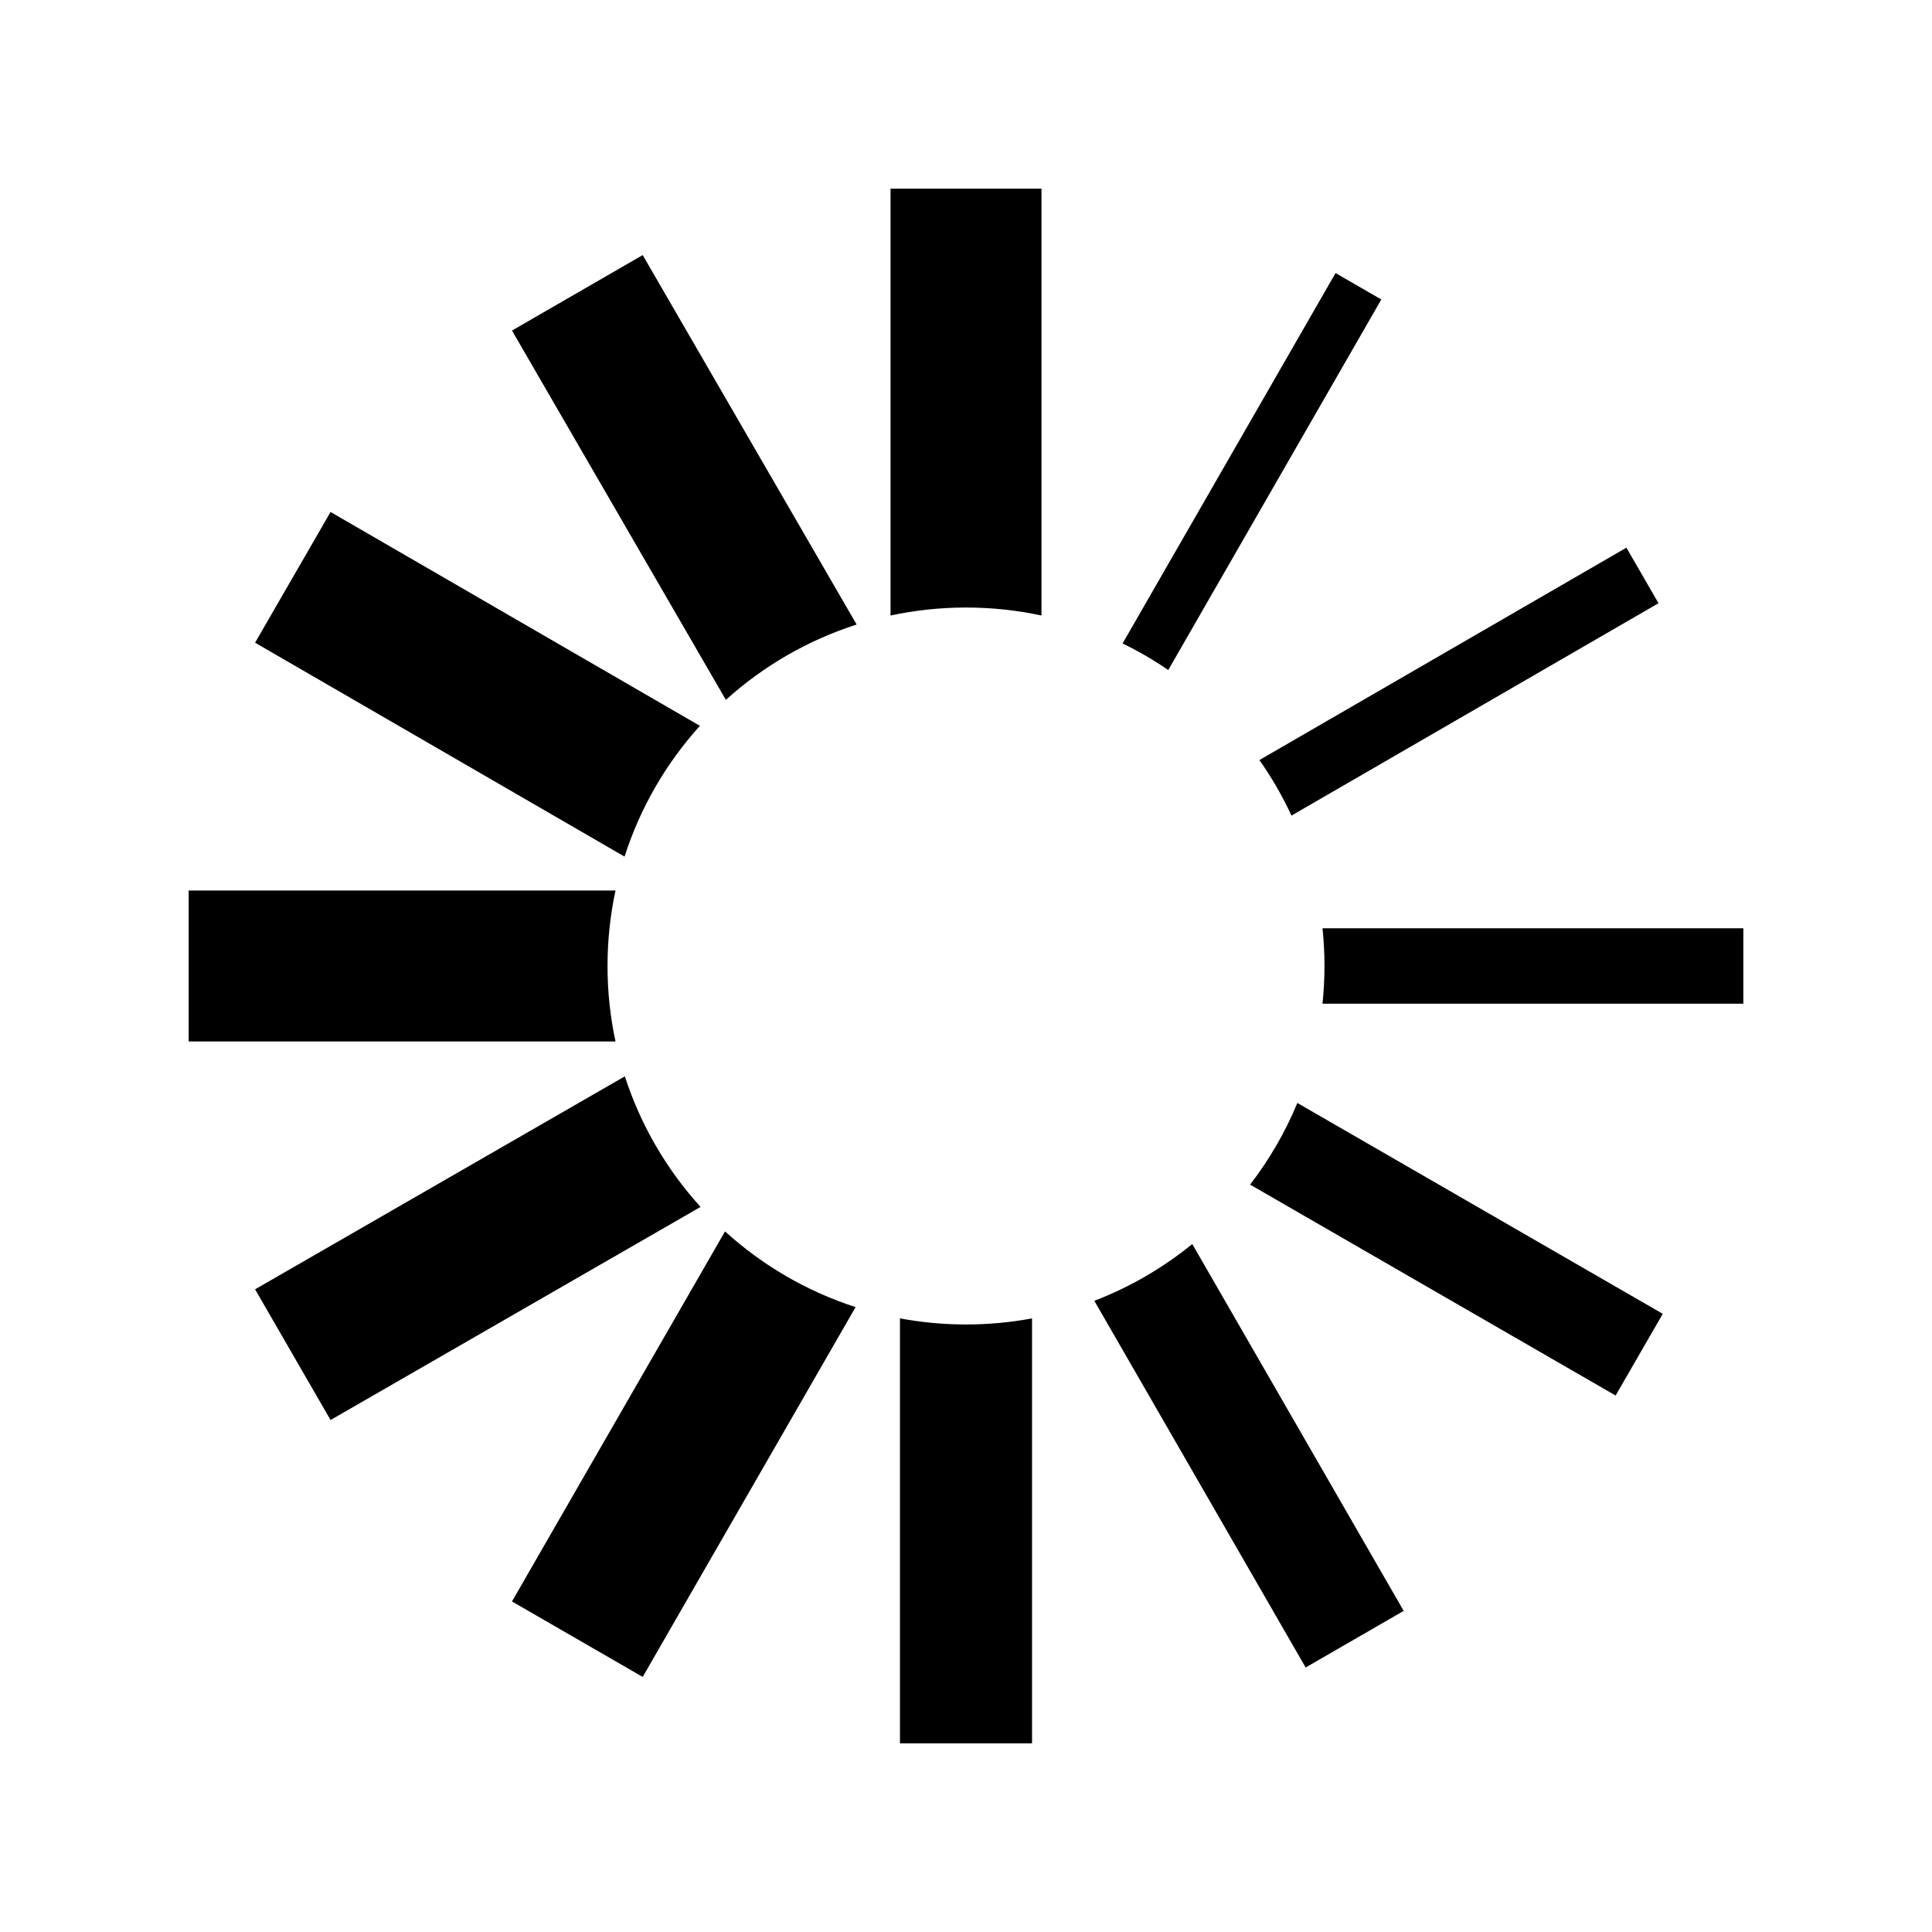
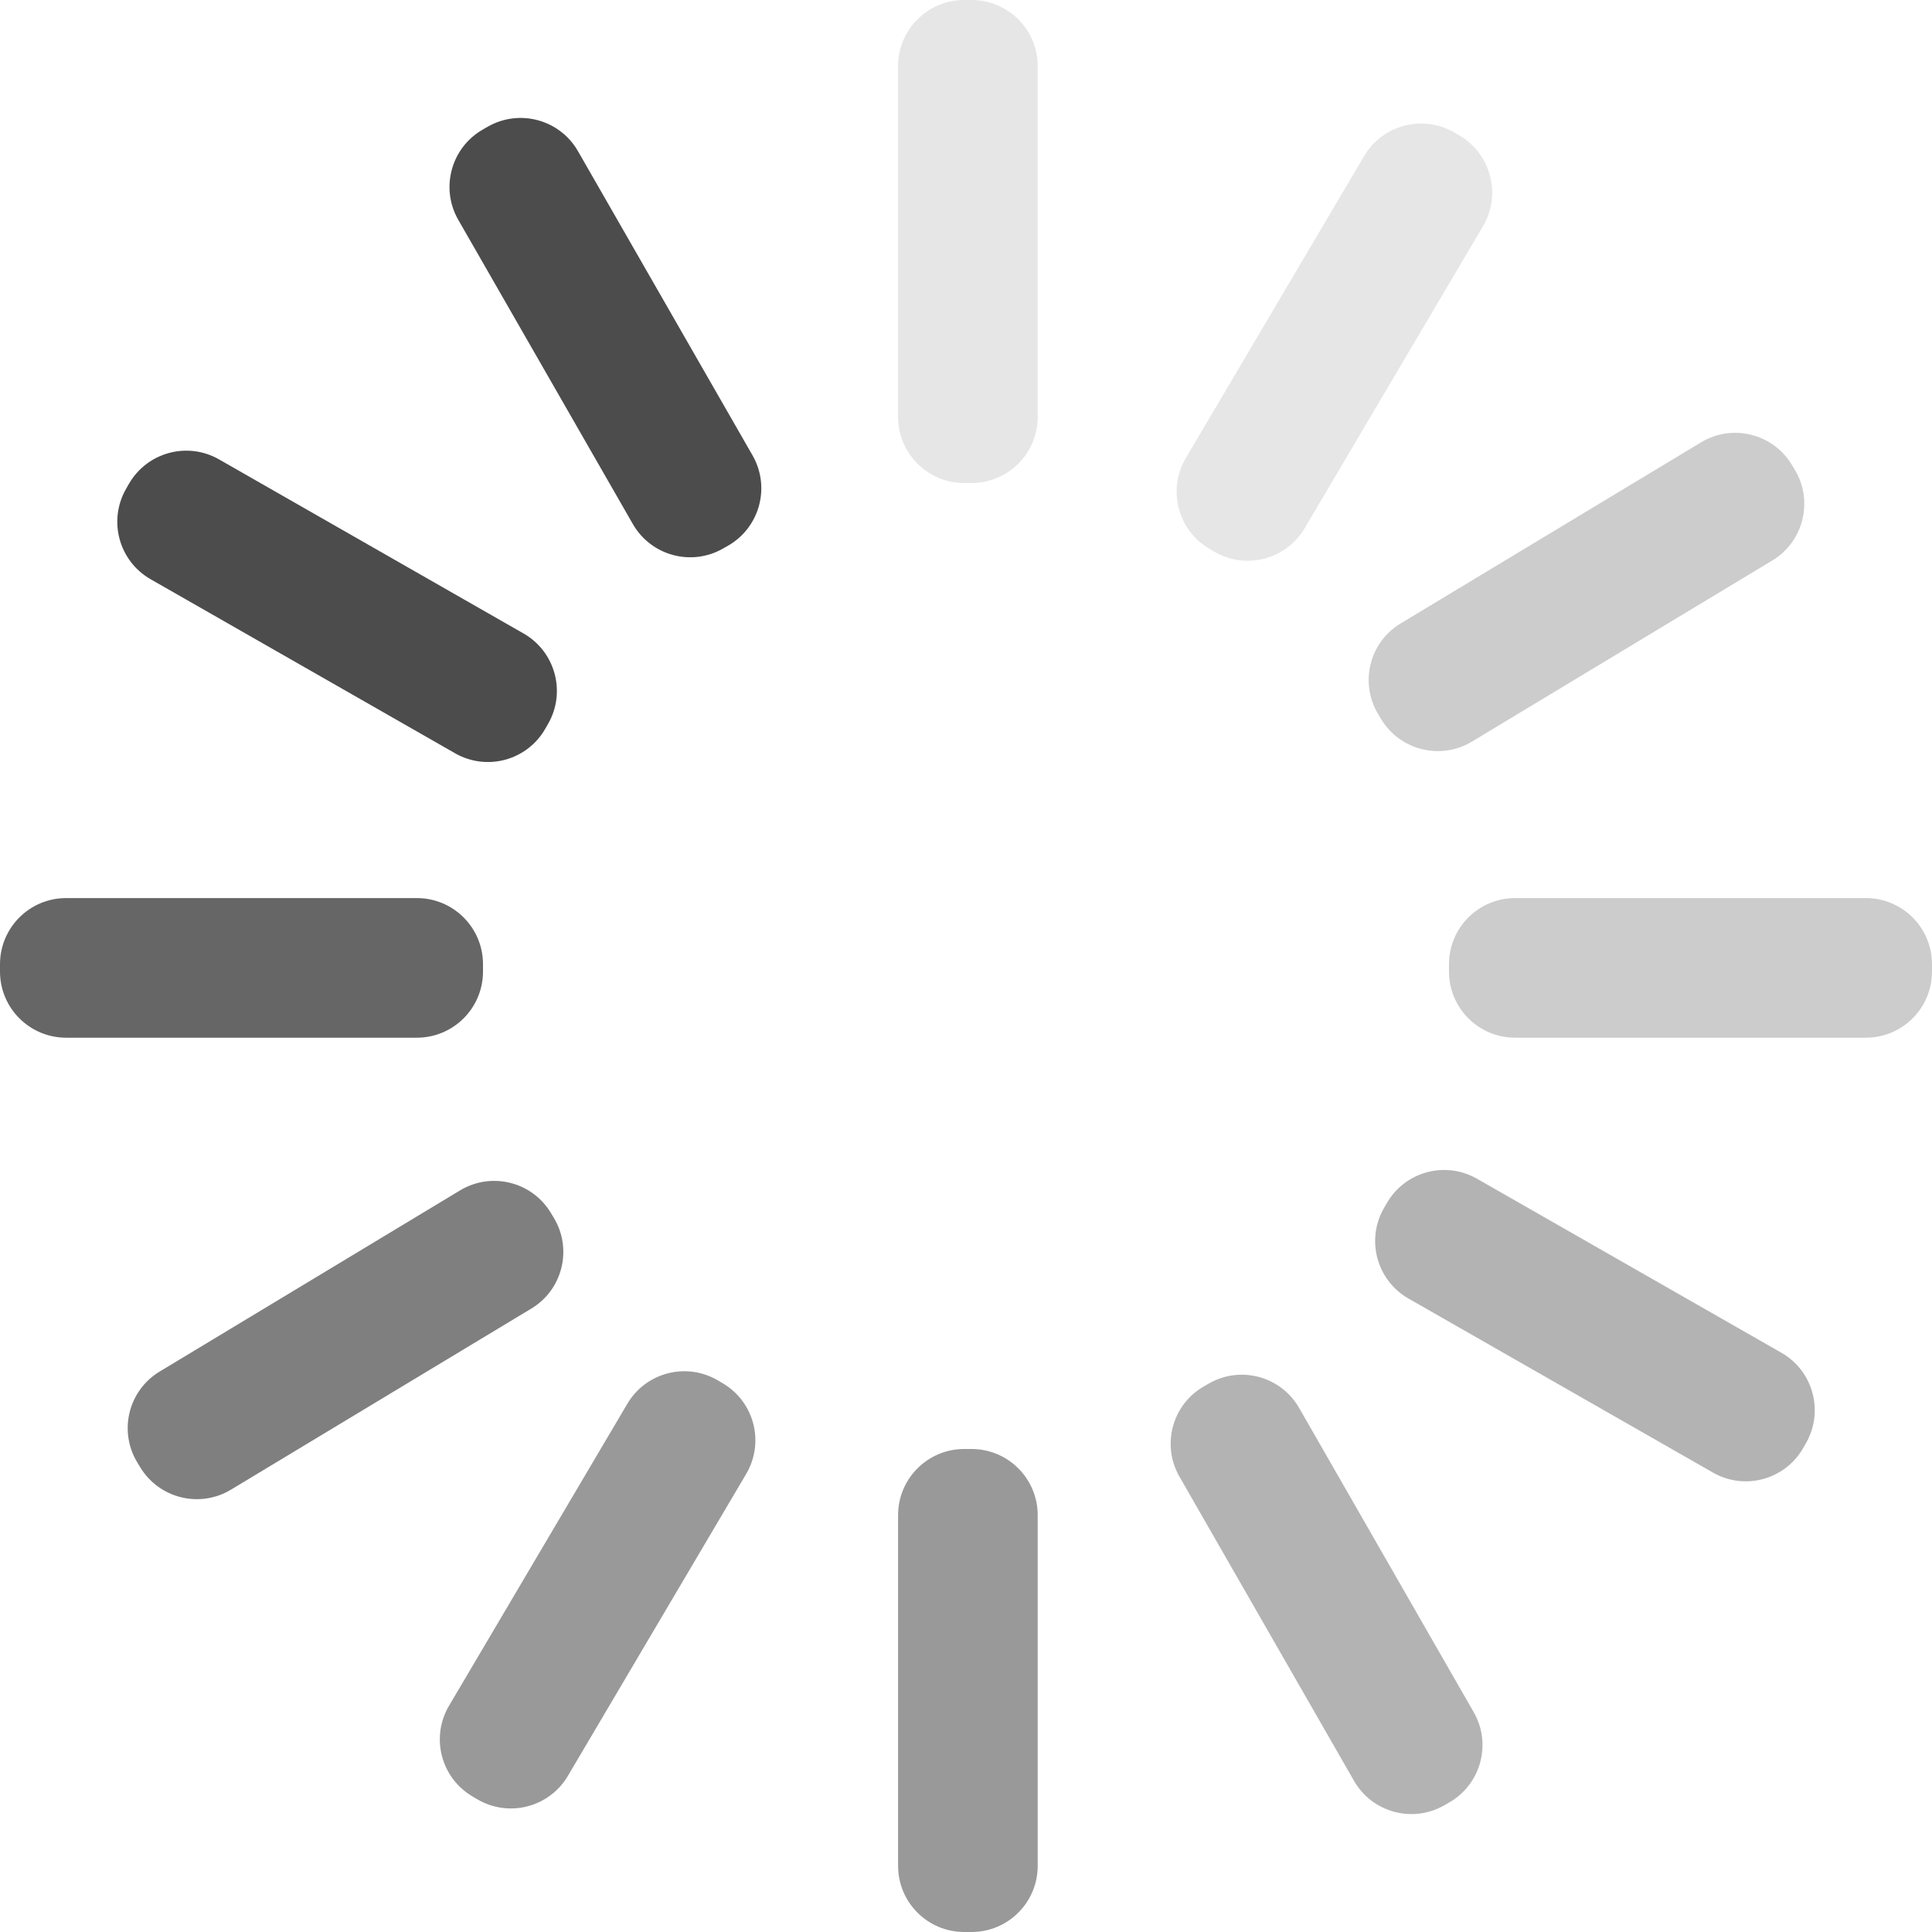
- <svg xmlns="http://www.w3.org/2000/svg" version="1.1" x="0px" y="0px" width="512px" height="512px" viewBox="0 0 512 512" enable-background="new 0 0 512 512" xml:space="preserve">
-   <path id="loading-2-icon" d="M236,163.117V50h40v113.117c-6.449-1.382-13.139-2.116-20-2.116S242.449,161.735,236,163.117z   M227.021,165.509L170.322,67.6l-34.641,20l56.678,97.873C202.248,176.542,214.027,169.667,227.021,165.509z M185.479,192.351  L87.6,135.681l-20,34.641l97.912,56.689C169.672,214.017,176.547,202.24,185.479,192.351z M161,256.001  c0-6.861,0.734-13.551,2.117-20H50v40h113.117C161.734,269.552,161,262.862,161,256.001z M256,351c-5.979,0-11.826-0.559-17.5-1.615  V462h35V349.385C267.828,350.441,261.98,351,256,351z M165.592,285.24L67.6,341.681l20,34.641l98.053-56.475  C176.693,309.98,169.787,298.22,165.592,285.24z M331.289,313.934l96.863,55.893l12.5-21.65l-96.84-55.879  C340.59,300.086,336.361,307.351,331.289,313.934z M290.008,344.725l56.002,97.177l25.98-15l-56.025-97.221  C308.23,335.983,299.484,341.09,290.008,344.725z M192.139,326.334l-56.459,98.068l34.641,20l56.42-98.001  C213.762,342.203,202.002,335.295,192.139,326.334z M350.477,246.001c0.344,3.287,0.523,6.622,0.523,10c0,3.377-0.18,6.713-0.523,10  H462v-20H350.477z M309.602,177.562l56.457-98.197l-12.124-7l-56.436,98.159C301.718,172.577,305.761,174.933,309.602,177.562z   M342.252,216.143l97.266-56.282l-8.5-14.722l-97.26,56.279C337.009,206.04,339.855,210.966,342.252,216.143z" />
+ <svg xmlns="http://www.w3.org/2000/svg" enable-background="new 0 0 512 512" height="512px" version="1.1" viewBox="0 0 512 512" width="512px" xml:space="default">
+   <path d="M153.17,40.062c-4.816-8.394-15.531-11.295-23.924-6.482l-1.317,0.759   c-8.393,4.821-11.294,15.526-6.478,23.929l46.259,80.607c4.817,8.401,15.531,11.303,23.925,6.481l1.316-0.75   c8.397-4.821,11.295-15.535,6.478-23.929L153.17,40.062z" opacity=".7">
+     <animate attributeName="opacity" attributeType="XML" values="1; .1" begin="60s" dur="0.6s" repeatCount="indefinite" />
+   </path>
+   <path d="M39.911,153.5l80.688,46.125c8.401,4.812,19.12,1.893,23.911-6.51l0.759-1.321   c4.804-8.393,1.884-19.106-6.514-23.91L58.059,121.75c-8.389-4.812-19.094-1.894-23.915,6.509l-0.75,1.321   C28.599,137.981,31.505,148.688,39.911,153.5z" opacity=".7">
+     <animate attributeName="opacity" attributeType="XML" values="1; .1" begin="0.55s" dur="0.6s" repeatCount="indefinite" />
+   </path>
+   <path d="M128,255.526c0-9.68-7.847-17.526-17.526-17.526H17.526C7.847,238,0,245.847,0,255.526v1.947   C0,267.153,7.847,275,17.526,275h92.947c9.68,0,17.526-7.847,17.526-17.526V255.526z" opacity=".6">
+     <animate attributeName="opacity" attributeType="XML" values="1; .1" begin="0.50s" dur="0.6s" repeatCount="indefinite" />
+   </path>
+   <path d="M146.764,322.731l-0.781-1.304c-4.991-8.285-15.768-10.955-24.058-5.964l-79.599,48   c-8.29,4.982-10.96,15.75-5.969,24.054l0.79,1.304c4.996,8.276,15.764,10.955,24.059,5.955l79.598-47.991   C149.099,341.794,151.769,331.009,146.764,322.731z" opacity=".5">
+     <animate attributeName="opacity" attributeType="XML" values="1; .1" begin="0.45s" dur="0.6s" repeatCount="indefinite" />
+   </path>
+   <path d="M191.567,366.606l-1.308-0.776c-8.331-4.92-19.081-2.152-24.005,6.179l-47.259,80.035   c-4.924,8.331-2.156,19.081,6.179,24.009l1.308,0.769c8.33,4.919,19.08,2.151,24.005-6.179l47.259-80.036   C202.67,382.268,199.902,371.518,191.567,366.606z" opacity=".4">
+     <animate attributeName="opacity" attributeType="XML" values="1; .1" begin="0.40s" dur="0.6s" repeatCount="indefinite" />
+   </path>
+   <path d="M275,401.526c0-9.68-7.847-17.526-17.526-17.526h-1.947c-9.68,0-17.526,7.847-17.526,17.526   v92.947c0,9.68,7.847,17.526,17.526,17.526h1.947c9.68,0,17.526-7.847,17.526-17.526V401.526z" opacity=".4">
+     <animate attributeName="opacity" attributeType="XML" values="1; .1" begin="0.35s" dur="0.6s" repeatCount="indefinite" />
+   </path>
+   <path d="M344.286,373.125c-4.812-8.394-15.526-11.304-23.92-6.482l-1.321,0.759   c-8.393,4.812-11.295,15.526-6.478,23.92l46.264,80.625c4.812,8.393,15.526,11.285,23.924,6.473l1.317-0.759   c8.393-4.812,11.294-15.526,6.478-23.92L344.286,373.125z" opacity=".3">
+     <animate attributeName="opacity" attributeType="XML" values="1; .1" begin="0.30s" dur="0.6s" repeatCount="indefinite" />
+   </path>
+   <path d="M472.099,358.5l-80.688-46.125c-8.401-4.812-19.111-1.894-23.906,6.5l-0.764,1.321   c-4.804,8.401-1.884,19.116,6.514,23.929l80.696,46.125c8.389,4.812,19.099,1.893,23.915-6.51l0.755-1.321   C483.411,374.018,480.51,363.312,472.099,358.5z" opacity=".3">
+     <animate attributeName="opacity" attributeType="XML" values="1; .1" begin="0.25s" dur="0.6s" repeatCount="indefinite" />
+   </path>
+   <path d="M512,255.526c0-9.68-7.847-17.526-17.526-17.526h-92.947c-9.68,0-17.526,7.847-17.526,17.526   v1.947c0,9.68,7.847,17.526,17.526,17.526h92.947c9.68,0,17.526-7.847,17.526-17.526V255.526z" opacity=".2">
+     <animate attributeName="opacity" attributeType="XML" values="1; .1" begin="0.20s" dur="0.6s" repeatCount="indefinite" />
+   </path>
+   <path d="M365.232,189.259l0.781,1.312c4.996,8.285,15.772,10.955,24.062,5.964l79.599-48   c8.29-4.982,10.955-15.759,5.969-24.054l-0.79-1.304c-4.996-8.276-15.764-10.955-24.059-5.955l-79.598,47.991   C362.902,170.205,360.232,180.981,365.232,189.259z" opacity=".2">
+     <animate attributeName="opacity" attributeType="XML" values="1; .1" begin="0.15s" dur="0.6s" repeatCount="indefinite" />
+   </path>
+   <path d="M320.434,145.393l1.308,0.776c8.331,4.92,19.081,2.152,24.005-6.179l47.259-80.035   c4.924-8.33,2.156-19.08-6.179-24.01l-1.308-0.768c-8.331-4.92-19.081-2.151-24.005,6.179l-47.259,80.036   C309.331,129.731,312.099,140.473,320.434,145.393z" opacity=".1">
+     <animate attributeName="opacity" attributeType="XML" values="1; .1" begin="0.10s" dur="0.6s" repeatCount="indefinite" />
+   </path>
+   <path d="M275,17.526C275,7.847,267.153,0,257.474,0h-1.947C245.847,0,238,7.847,238,17.526v92.947   c0,9.68,7.847,17.526,17.526,17.526h1.947c9.68,0,17.526-7.847,17.526-17.526V17.526z" opacity=".1">
+     <animate attributeName="opacity" attributeType="XML" values="1; .1" begin="0.05s" dur="0.6s" repeatCount="indefinite" />
+   </path>
</svg>
